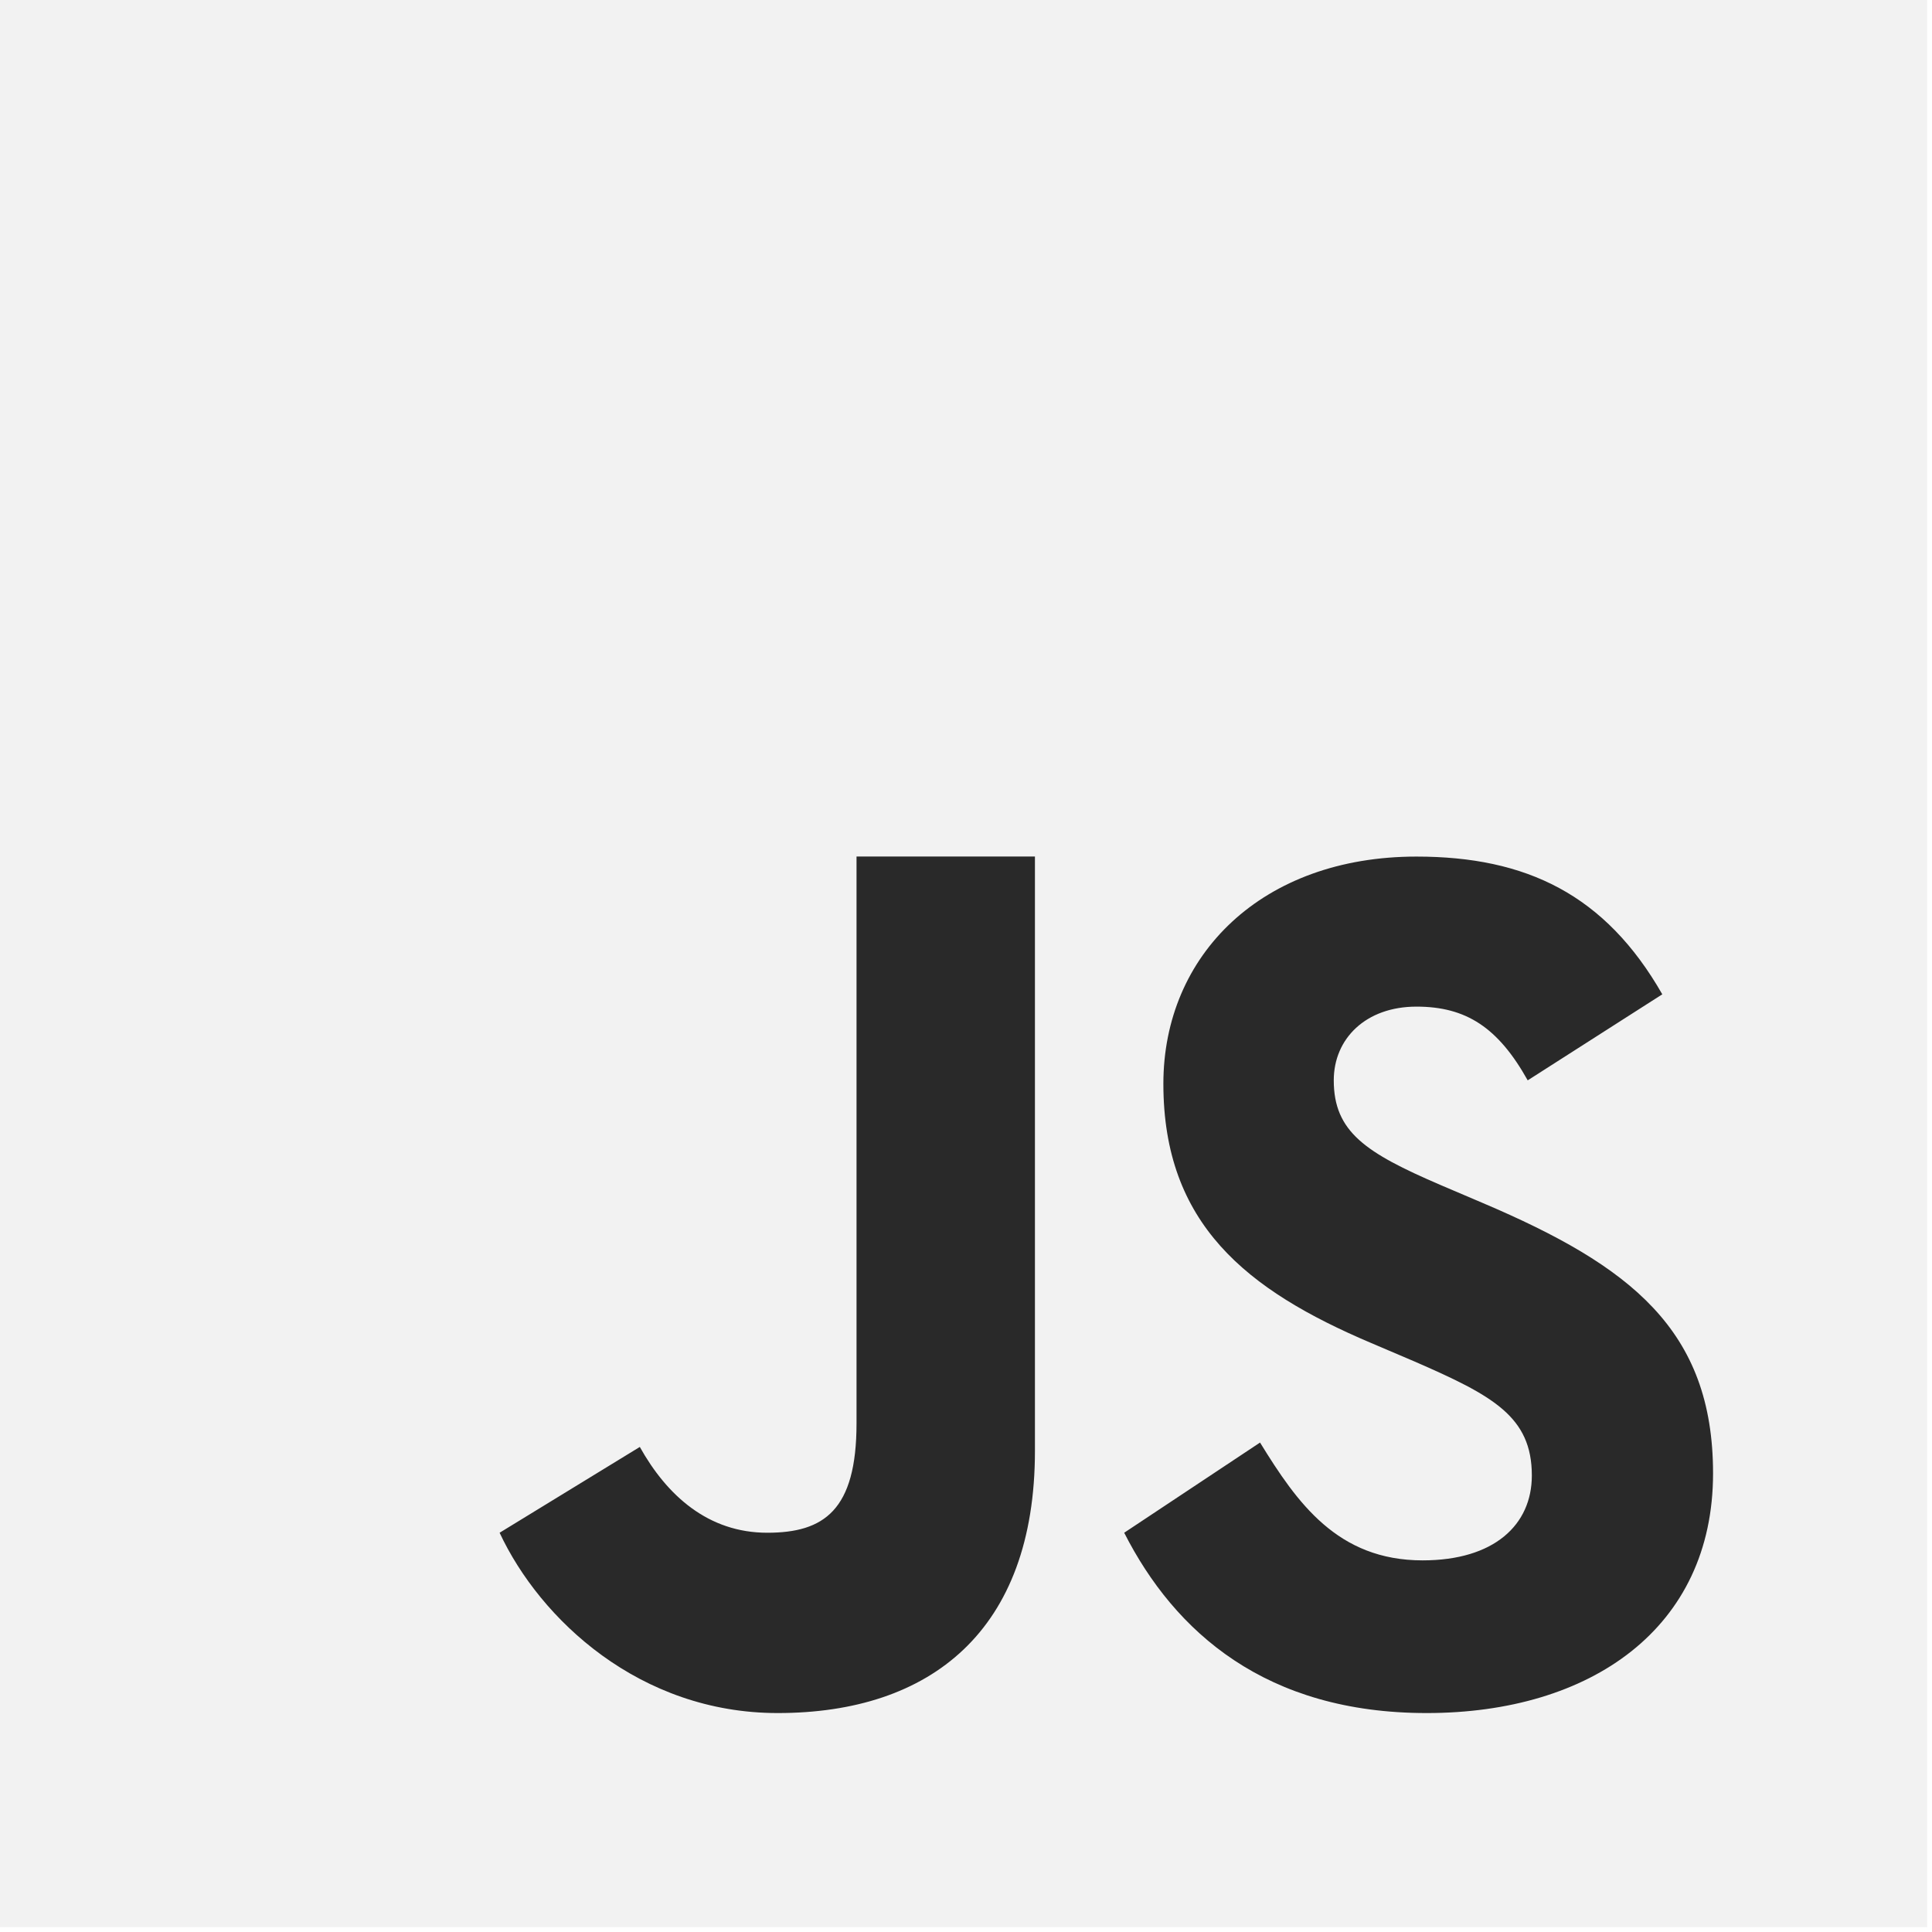
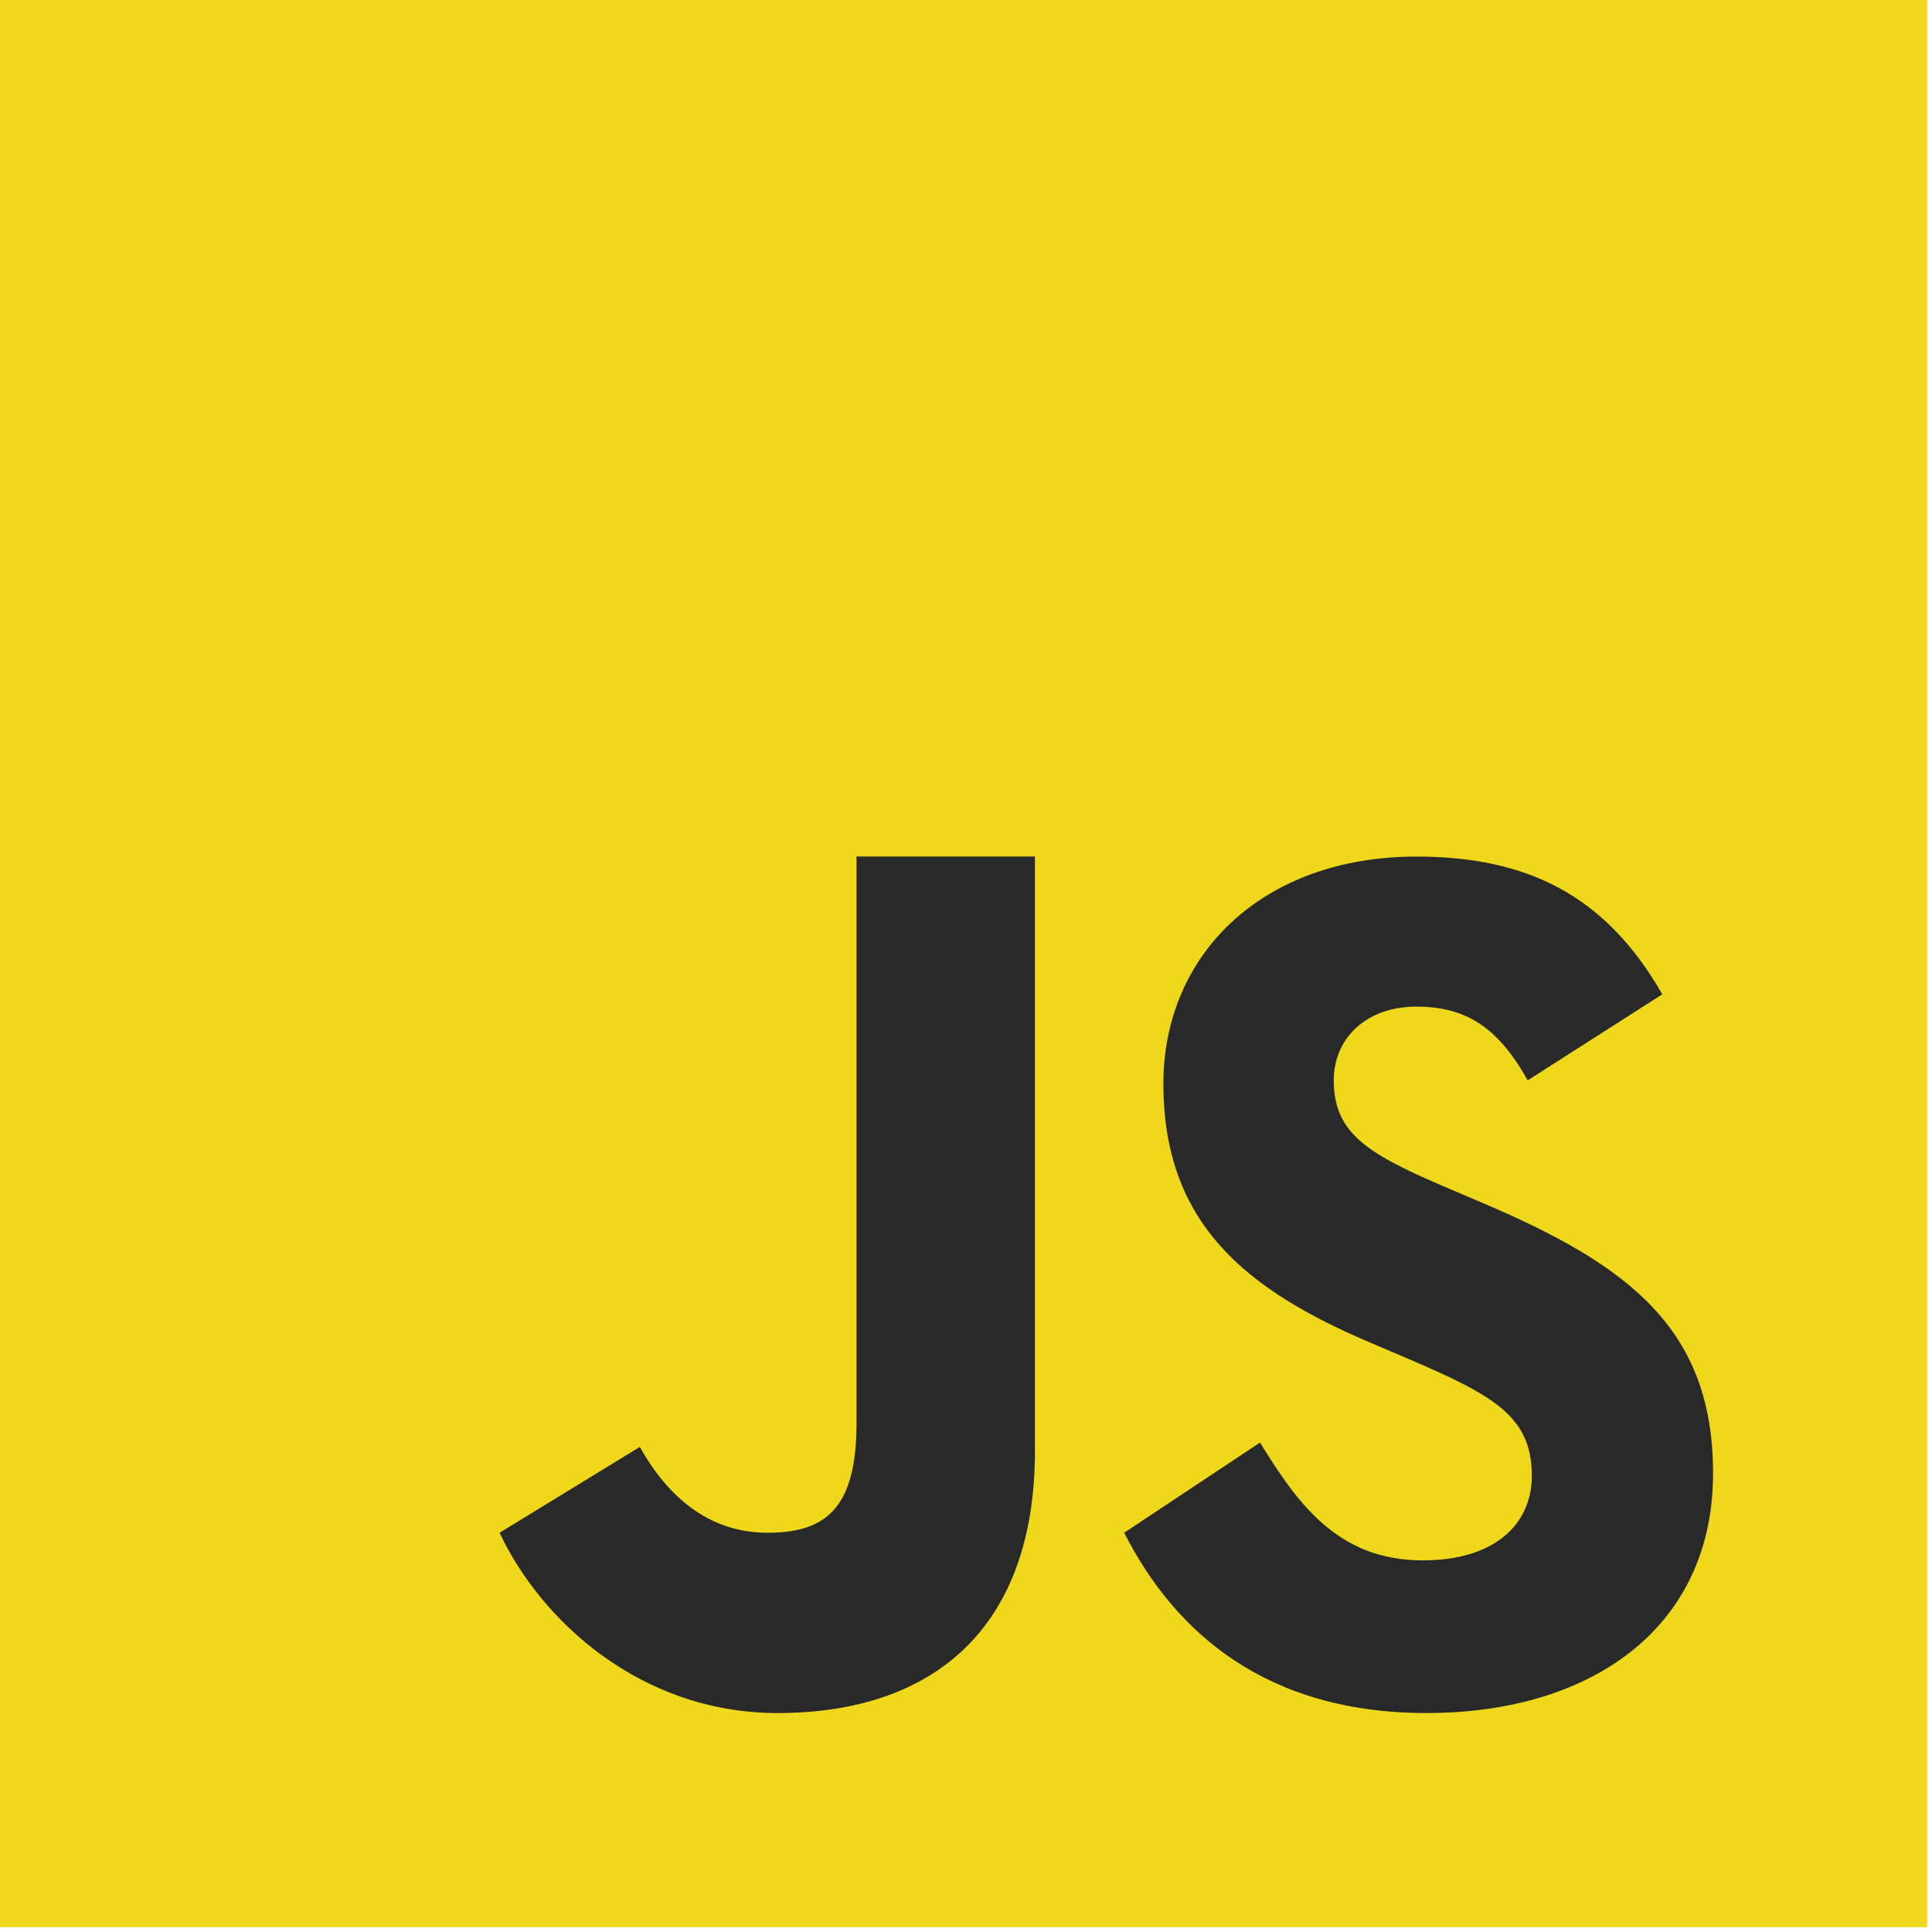
<svg xmlns="http://www.w3.org/2000/svg" width="107" height="107" viewBox="0 0 107 107" fill="none">
-   <path d="M0 106.733V0H106.733V106.733H0Z" fill="#F2F2F2" />
+   <path d="M0 106.733V0H106.733V106.733H0Z" fill="#efd81c" />
  <path d="M69.785 79.893C71.837 83.225 74.067 86.418 78.79 86.418C82.756 86.418 84.838 84.447 84.838 81.719C84.838 78.455 82.685 77.295 78.321 75.395L75.928 74.375C69.023 71.446 64.431 67.775 64.431 60.023C64.431 52.877 69.901 47.44 78.448 47.44C84.535 47.44 88.908 49.548 92.063 55.068L84.609 59.833C82.97 56.904 81.197 55.75 78.448 55.75C75.644 55.75 73.868 57.52 73.868 59.833C73.868 62.691 75.647 63.847 79.753 65.617L82.146 66.637C90.284 70.103 94.874 73.643 94.874 81.6C94.874 90.174 88.102 94.874 79.012 94.874C70.12 94.874 65.071 90.412 62.261 84.888L69.785 79.893ZM35.435 80.136C36.935 82.822 39.215 84.888 42.494 84.888C45.631 84.888 47.437 83.649 47.437 78.831V47.437H57.318V80.349C57.318 90.332 51.528 94.874 43.072 94.874C35.432 94.874 29.918 89.697 27.67 84.888L35.435 80.136Z" fill="#292929" />
</svg>
